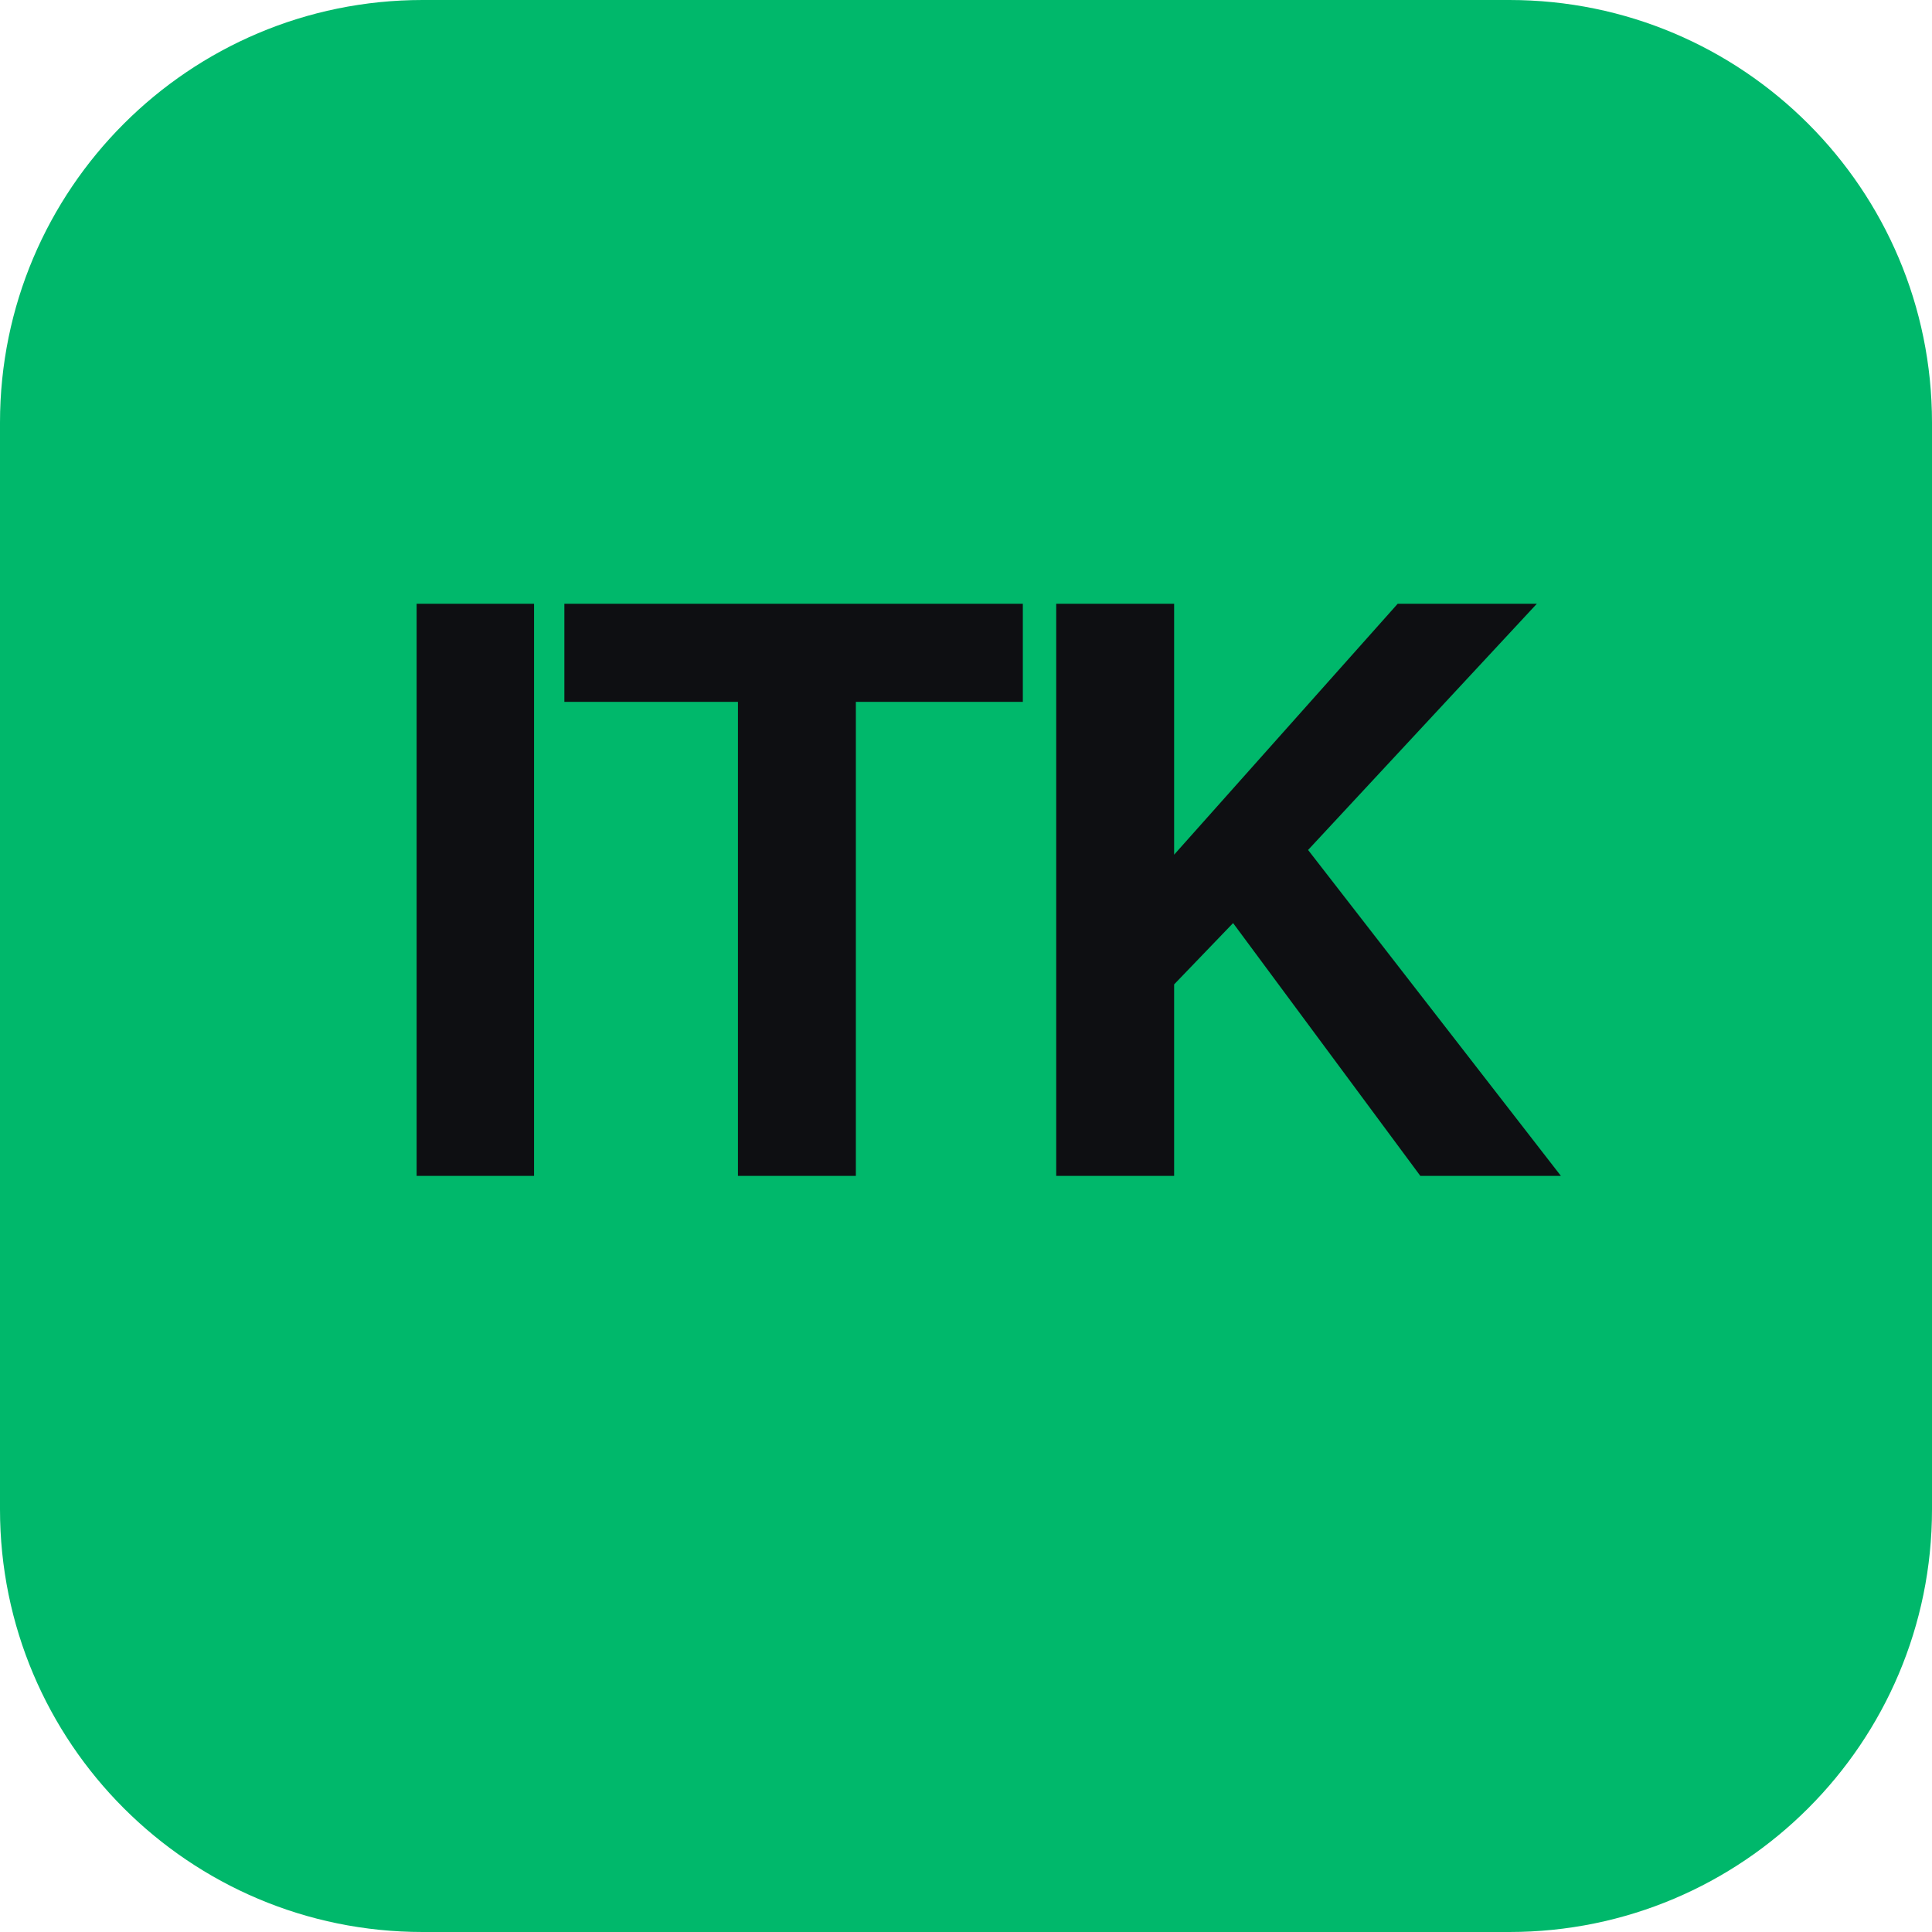
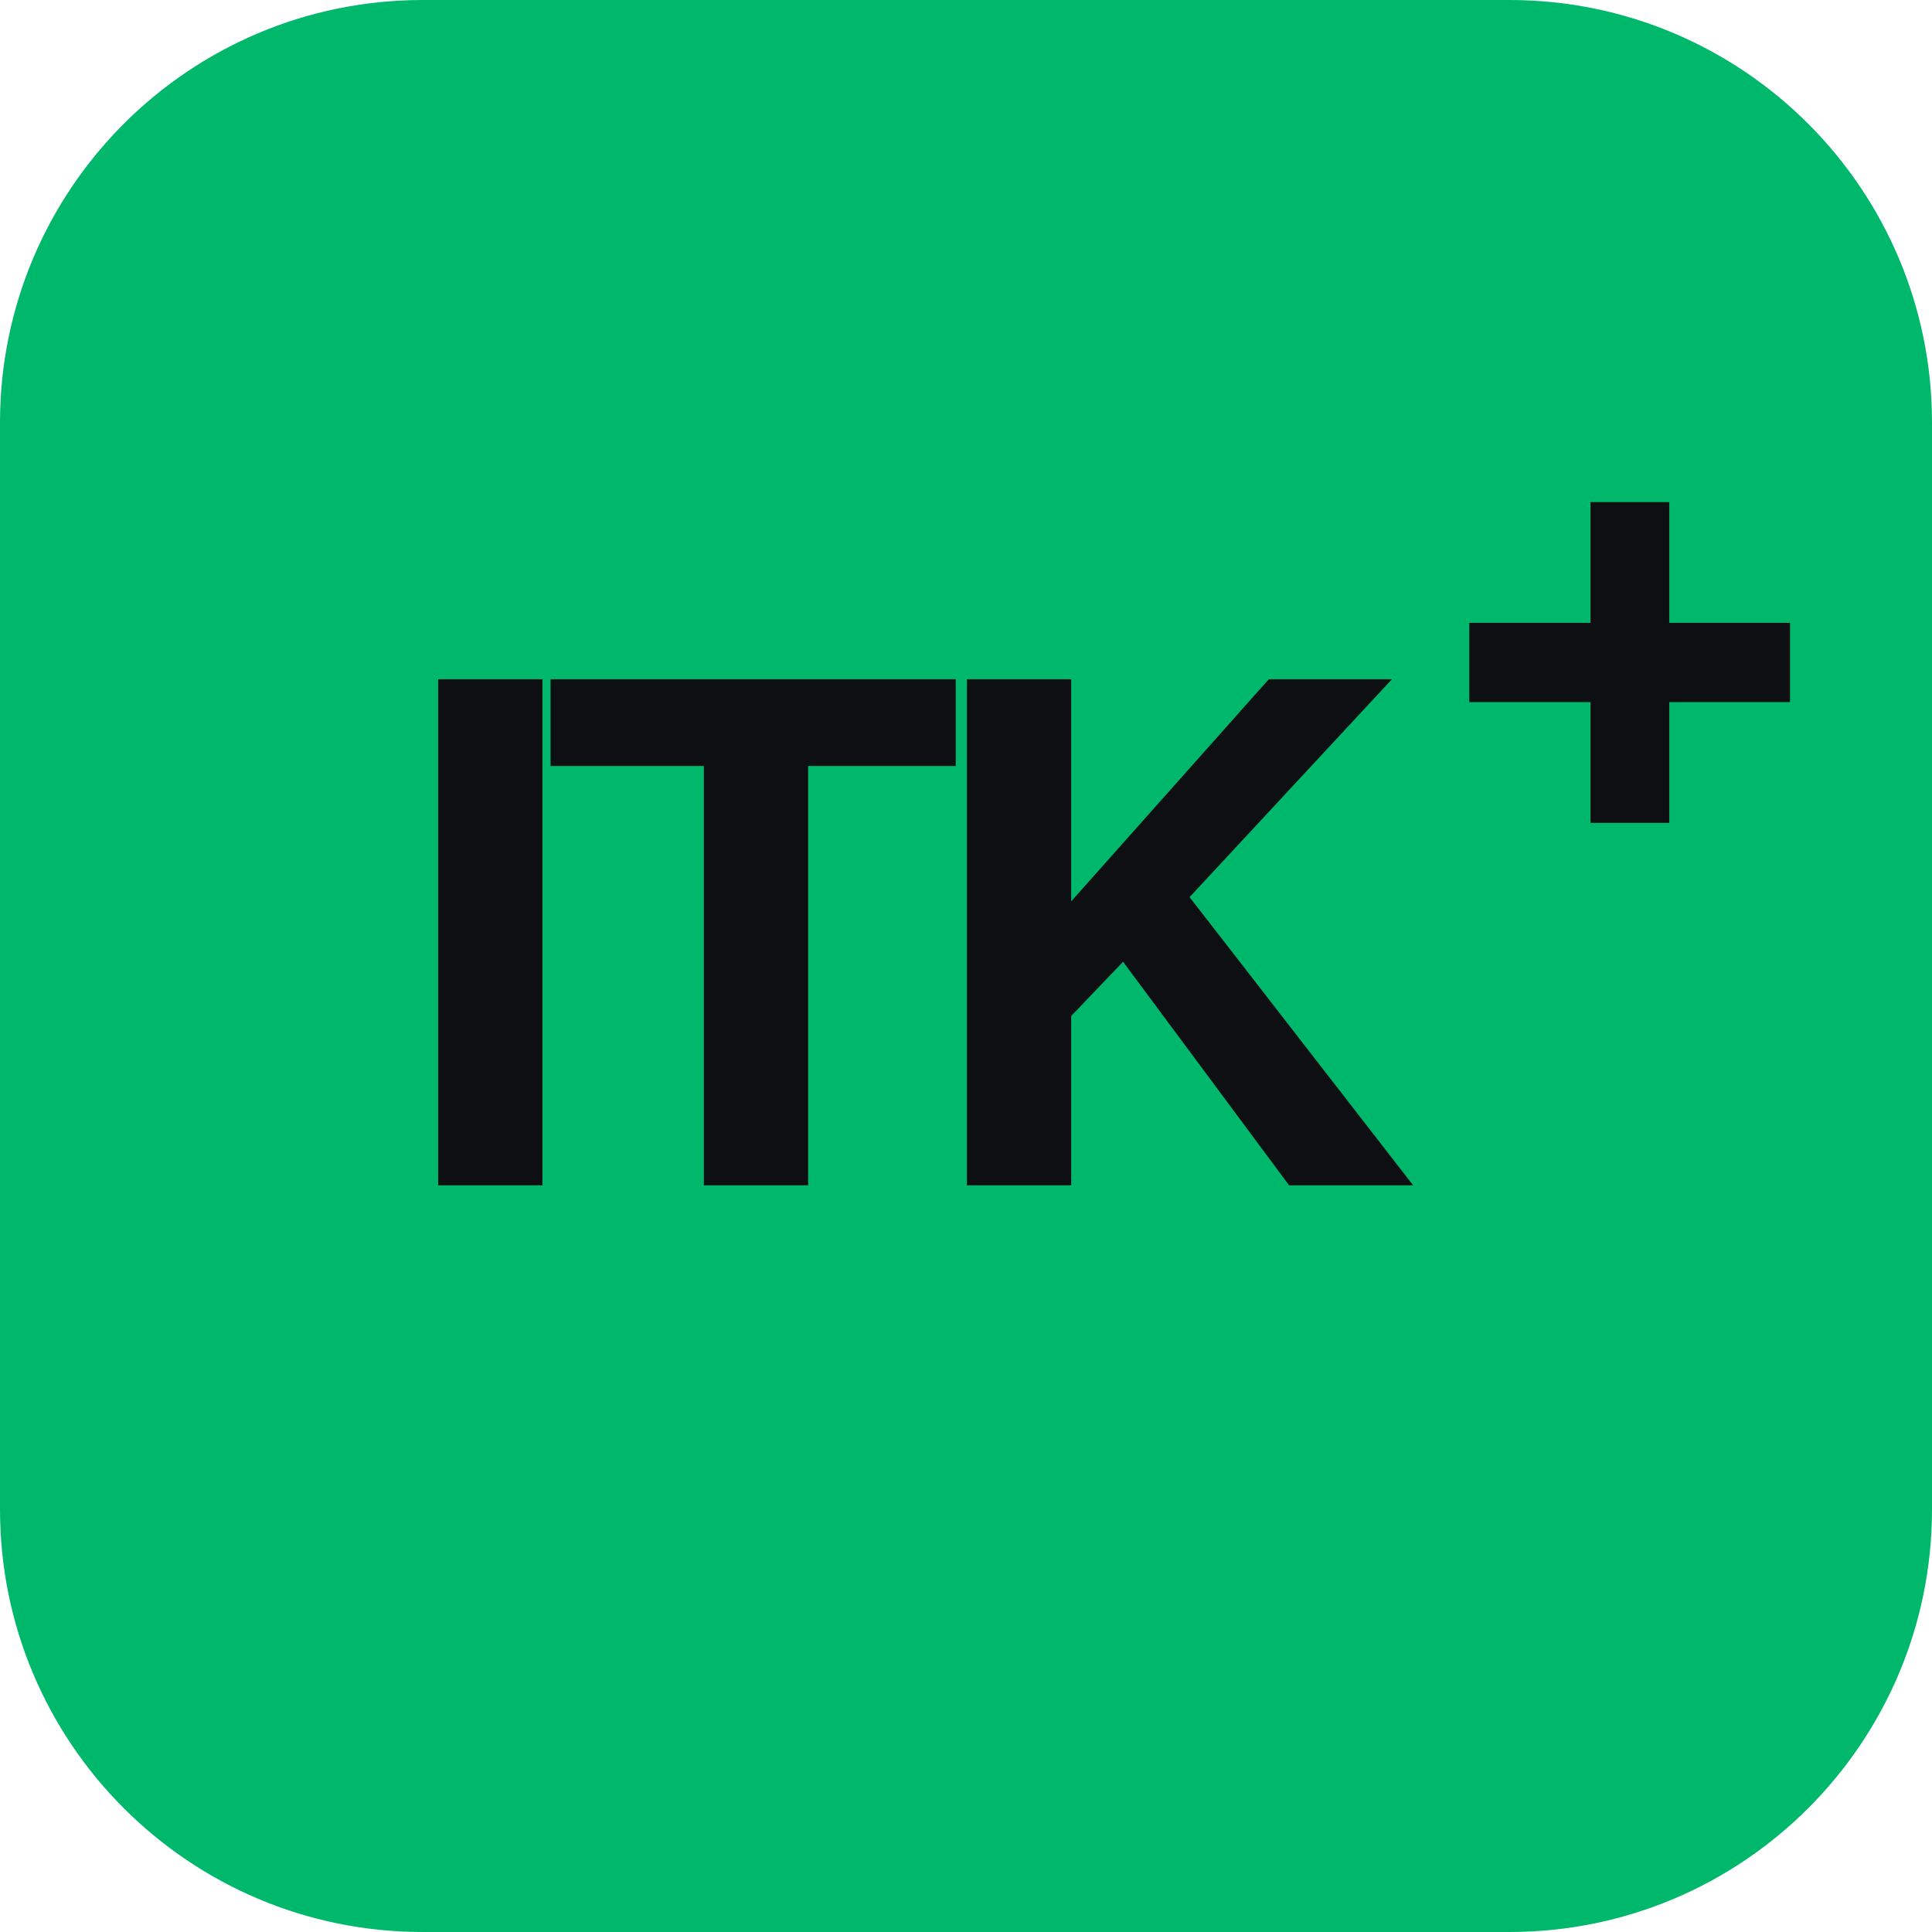
<svg xmlns="http://www.w3.org/2000/svg" viewBox="0 0 64 64">
  <rect width="64" height="64" rx="14" fill="#00b86b" />
-   <text x="32" y="33" text-anchor="middle" dominant-baseline="central" font-family="Helvetica Neue, Helvetica, Arial, sans-serif" font-size="26" font-weight="800" letter-spacing="-1" fill="#0e0f12">ITK</text>
+   <text x="30" y="34" text-anchor="middle" dominant-baseline="central" font-family="Helvetica Neue, Helvetica, Arial, sans-serif" font-size="23" font-weight="800" letter-spacing="-1.5" fill="#0e0f12">ITK</text>
+   <text x="54" y="22" text-anchor="middle" dominant-baseline="central" font-family="Helvetica Neue, Helvetica, Arial, sans-serif" font-size="22" font-weight="800" fill="#0e0f12">+</text>
</svg>
